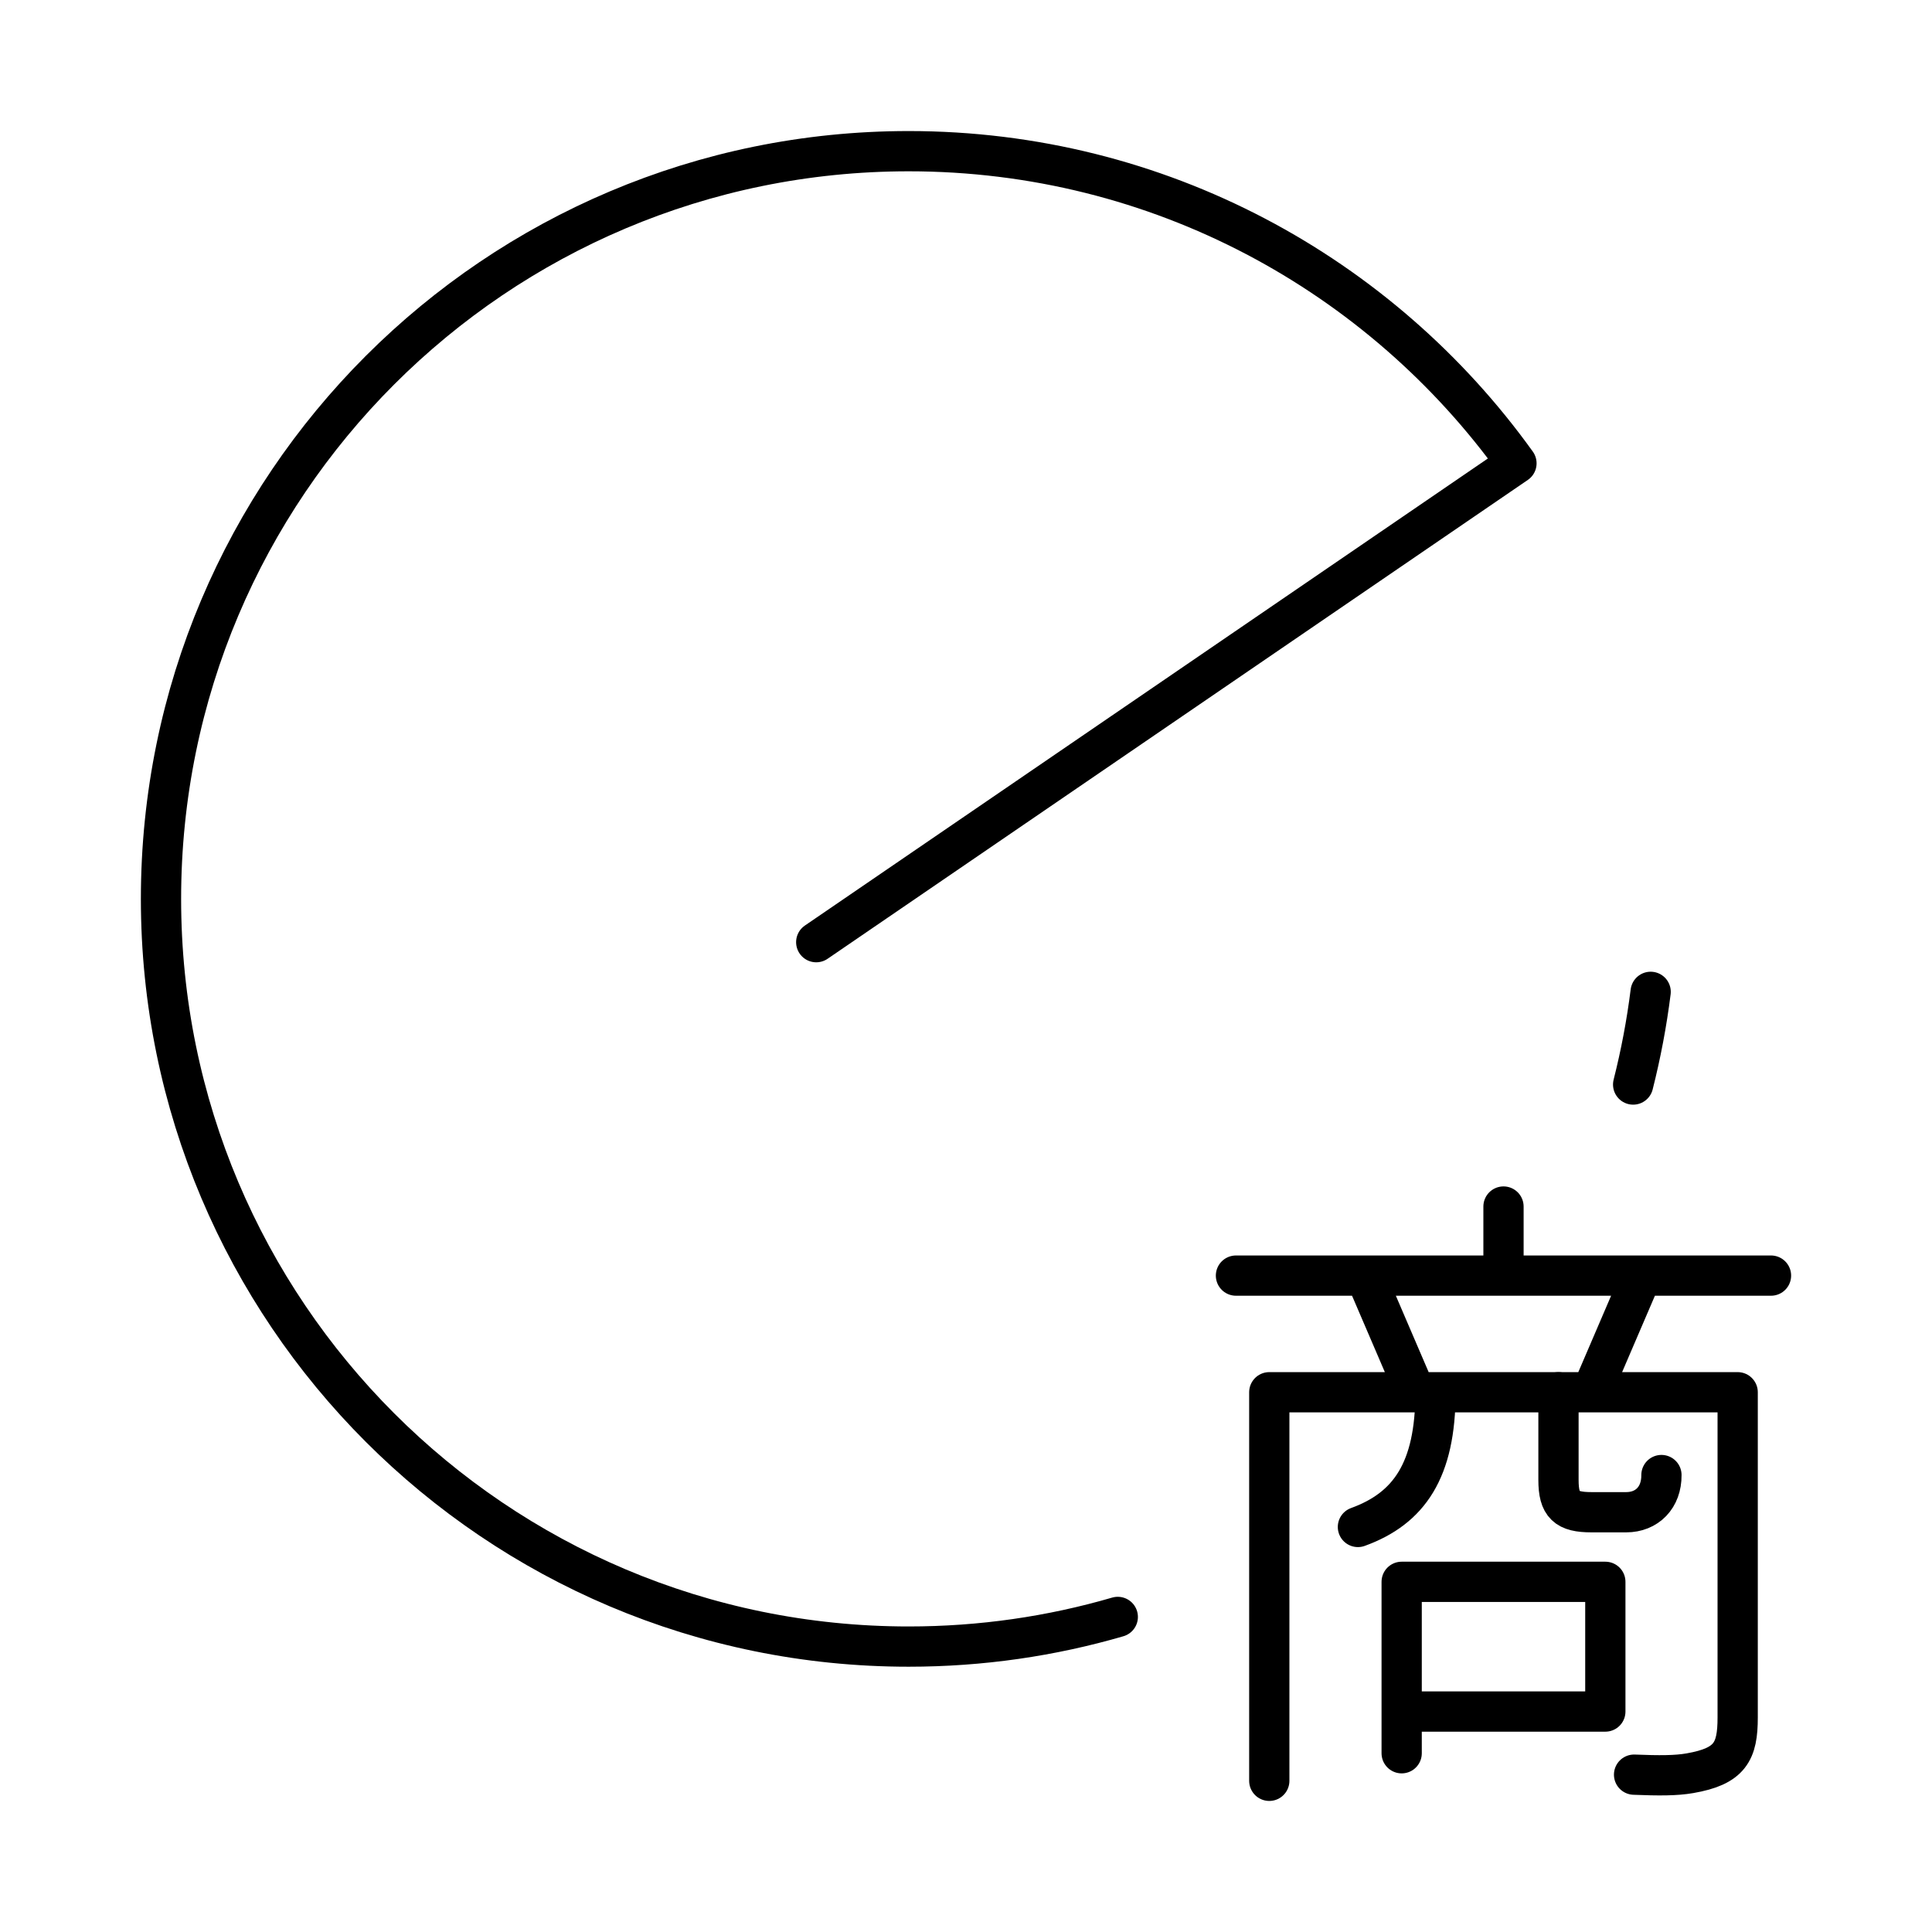
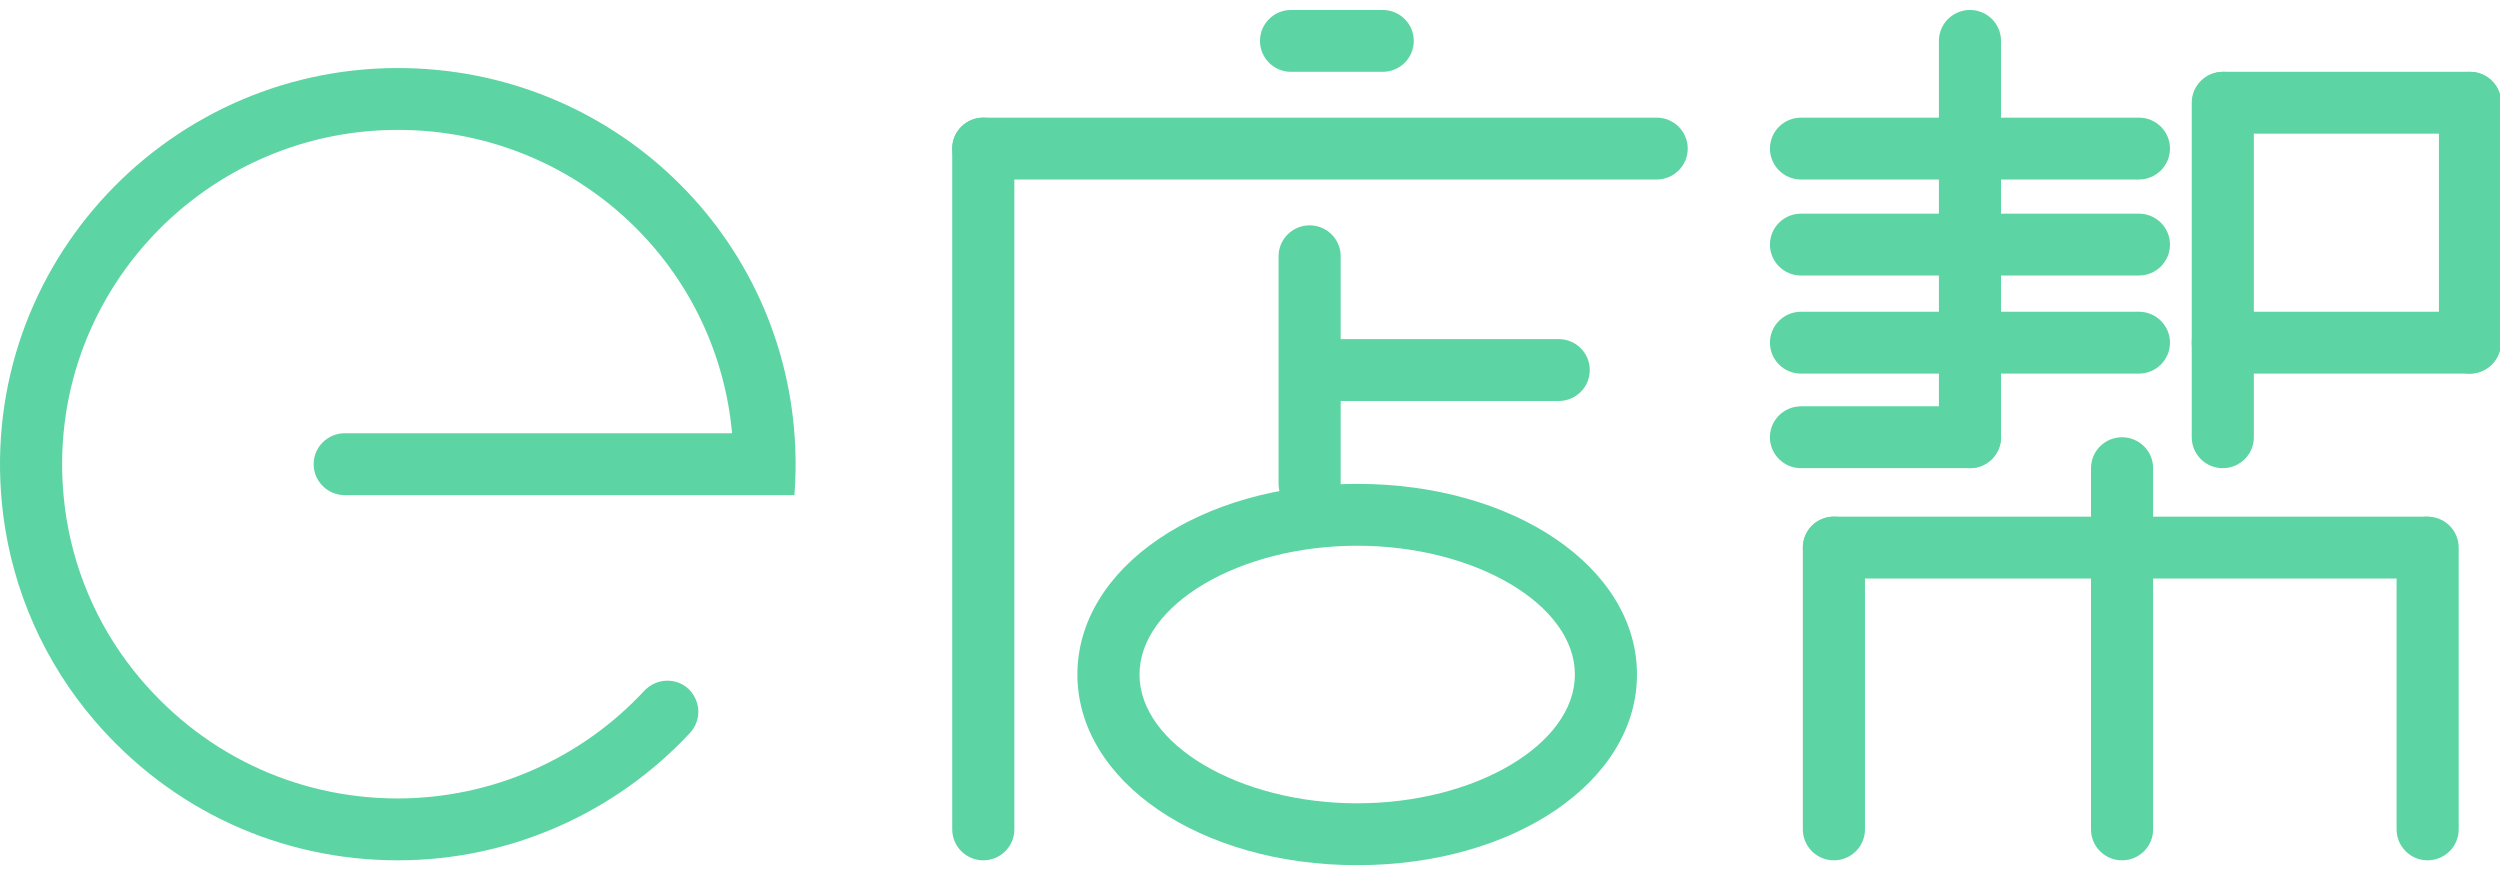
- <svg xmlns="http://www.w3.org/2000/svg" viewBox="0 0 48 48" width="48" height="48">
-   <g fill="none" stroke="currentColor" stroke-linecap="round" stroke-linejoin="round">
-     <path d="M37.354 29.976v1.716m-6.647 0H44M31.535 44.244V34.59h11.637v8.081c0 .845-.186 1.212-1.189 1.385c-.346.06-.76.06-1.385.035m-6.677-12.398l1.244 2.897m5.621-2.897l-1.244 2.897" />
-     <path d="M35.664 34.605c-.001 1.924-.654 2.87-1.927 3.332m4.983-3.347v2.178c0 .627.199.803.82.803h.863c.514 0 .88-.364.875-.924m-6.454 6.912V39.3h5.06v3.223h-5.06" />
-   </g>
-   <path fill="none" stroke="currentColor" stroke-linecap="round" stroke-linejoin="round" d="M27.771 40.172c-1.648.48-3.392.737-5.195.737C12.316 40.909 4 32.592 4 22.332S12.317 3.756 22.576 3.756c6.222 0 11.73 3.06 15.1 7.755L20.279 23.408m20.731 1.234a19 19 0 0 1-.435 2.303" />
+ <svg xmlns="http://www.w3.org/2000/svg" viewBox="0 0 2864 1024" version="1.1">
+   <path d="M2063.21 134.765h387.134c19.642 0 35.592 15.888 35.592 35.437 0 19.549-15.95 35.437-35.592 35.437H2063.241a35.53 35.53 0 0 1-35.592-35.437c0-19.549 15.95-35.437 35.592-35.437" fill="#5DD4A3" />
+   <path d="M2547.096 82.292h282.531c19.642 0 35.592 15.856 35.592 35.406 0 19.58-15.95 35.468-35.592 35.468H2547.096A35.499 35.499 0 0 1 2511.505 117.698C2511.505 98.149 2527.423 82.292 2547.096 82.292" fill="#5DD4A3" />
+   <path d="M2546.445 357.128h282.531c19.642 0 35.561 15.888 35.561 35.437 0 19.549-15.919 35.437-35.561 35.437h-282.531a35.499 35.499 0 0 1-35.592-35.437c0-19.549 15.919-35.437 35.592-35.437" fill="#5DD4A3" />
+   <path d="M2865.188 117.729v274.835c0 19.549-15.919 35.437-35.561 35.437a35.499 35.499 0 0 1-35.592-35.437V117.729C2794.036 98.149 2809.985 82.292 2829.627 82.292s35.592 15.825 35.592 35.437" fill="#5DD4A3" />
+   <path d="M2063.21 244.767h387.134c19.642 0 35.592 15.856 35.592 35.437 0 19.549-15.95 35.437-35.592 35.437H2063.241a35.53 35.53 0 0 1-35.592-35.437c0-19.549 15.95-35.437 35.592-35.437M2063.21 357.128h387.134c19.642 0 35.592 15.888 35.592 35.437 0 19.549-15.95 35.437-35.592 35.437H2063.241a35.499 35.499 0 0 1-35.592-35.437c0-19.549 15.95-35.437 35.592-35.437M2063.21 465.455h193.598c19.642 0 35.561 15.888 35.561 35.437 0 19.549-15.919 35.437-35.561 35.437H2063.21a35.53 35.53 0 0 1-35.592-35.437c0-19.549 15.95-35.406 35.592-35.406" fill="#5DD4A3" />
+   <path d="M2221.216 500.922V46.825C2221.216 27.276 2237.166 11.419 2256.808 11.419S2292.369 27.276 2292.369 46.825v454.066c0 19.549-15.919 35.406-35.561 35.406a35.499 35.499 0 0 1-35.592-35.406" fill="#5DD4A3" />
+   <path d="M2065.32 950.148V627.309c0-19.549 15.95-35.437 35.592-35.437s35.592 15.856 35.592 35.437V950.148c0 19.549-15.95 35.437-35.592 35.437a35.499 35.499 0 0 1-35.592-35.437M2745.535 950.148V627.309c0-19.549 15.919-35.437 35.561-35.437 19.642 0 35.592 15.856 35.592 35.437V950.148c0 19.549-15.95 35.437-35.592 35.437a35.499 35.499 0 0 1-35.561-35.437M2395.451 950.148V536.328c0-19.549 15.919-35.406 35.561-35.406 19.642 0 35.592 15.825 35.592 35.406V950.148c0 19.549-15.95 35.437-35.592 35.437a35.499 35.499 0 0 1-35.561-35.437M2510.853 500.922V117.698c0-19.549 15.95-35.437 35.592-35.437s35.561 15.888 35.561 35.468v383.193c0 19.549-15.919 35.406-35.561 35.406a35.499 35.499 0 0 1-35.592-35.406" fill="#5DD4A3" />
+   <path d="M2778.676 662.745H2100.912a35.499 35.499 0 0 1-35.592-35.437c0-19.549 15.919-35.437 35.592-35.437h677.764c19.673 0 35.592 15.888 35.592 35.437 0 19.549-15.919 35.437-35.592 35.437M1897.942 205.638H1126.405a35.499 35.499 0 0 1-35.561-35.437c0-19.549 15.919-35.437 35.561-35.437h771.506c19.642 0 35.561 15.888 35.561 35.437 0 19.549-15.919 35.437-35.561 35.437M1479.002 11.419h105.038c19.642 0 35.592 15.856 35.592 35.406 0 19.58-15.95 35.468-35.592 35.468h-105.038a35.499 35.499 0 0 1-35.561-35.468c0-19.549 15.919-35.406 35.561-35.406M1503.609 388.499h282.065c19.642 0 35.592 15.888 35.592 35.437 0 19.549-15.95 35.437-35.592 35.437h-282.065a35.499 35.499 0 0 1-35.592-35.437c0-19.549 15.95-35.437 35.592-35.437" fill="#5DD4A3" />
+   <path d="M1162.028 170.201V950.148c0 19.549-15.919 35.437-35.561 35.437a35.499 35.499 0 0 1-35.592-35.437V170.201c0-19.549 15.919-35.406 35.592-35.406 19.642 0 35.561 15.825 35.561 35.406M1535.881 293.547v260.779c0 19.549-15.919 35.437-35.561 35.437a35.53 35.53 0 0 1-35.592-35.437V293.547c0-19.549 15.95-35.406 35.592-35.406s35.561 15.825 35.561 35.406" fill="#5DD4A3" />
+   <path d="M1554.809 625.199c-135.168 0-249.391 67.553-249.391 147.518 0 79.996 114.192 147.549 249.391 147.549 135.199 0 249.391-67.553 249.391-147.549 0-79.965-114.192-147.518-249.391-147.518m0 365.94c-179.759 0-320.543-95.946-320.543-218.422C1234.235 650.271 1375.02 554.325 1554.778 554.325s320.543 95.915 320.543 218.391-140.784 218.422-320.543 218.422" fill="#5DD4A3" />
+   <path d="M764.405 779.792c-10.178 0-19.735 4.468-26.624 11.885a385.893 385.893 0 0 1-282.065 123.035c-118.008 0-227.949-52.596-302.763-146.68a376.925 376.925 0 0 1-78.631-186.678c-29.572-233.162 152.979-432.562 381.393-432.562 106.434 0 202.721 42.574 272.322 111.895a380.276 380.276 0 0 1 110.623 235.644h-443.733c-19.673 0-35.592 15.888-35.592 35.437 0 19.549 15.919 35.437 35.592 35.437h515.072l0.093-0.062a454.097 454.097 0 0 0 0.993-53.713c-9.744-244.208-209.765-435.479-455.37-435.479C185.287 77.948-30.901 313.716 3.636 589.731a448.636 448.636 0 0 0 104.417 235.52c88.25 103.021 213.52 160.334 347.695 160.334 129.334 0 249.763-54.831 334.383-145.625 21.411-22.962 5.71-60.168-25.755-60.168" fill="#5DD4A3" />
</svg>
